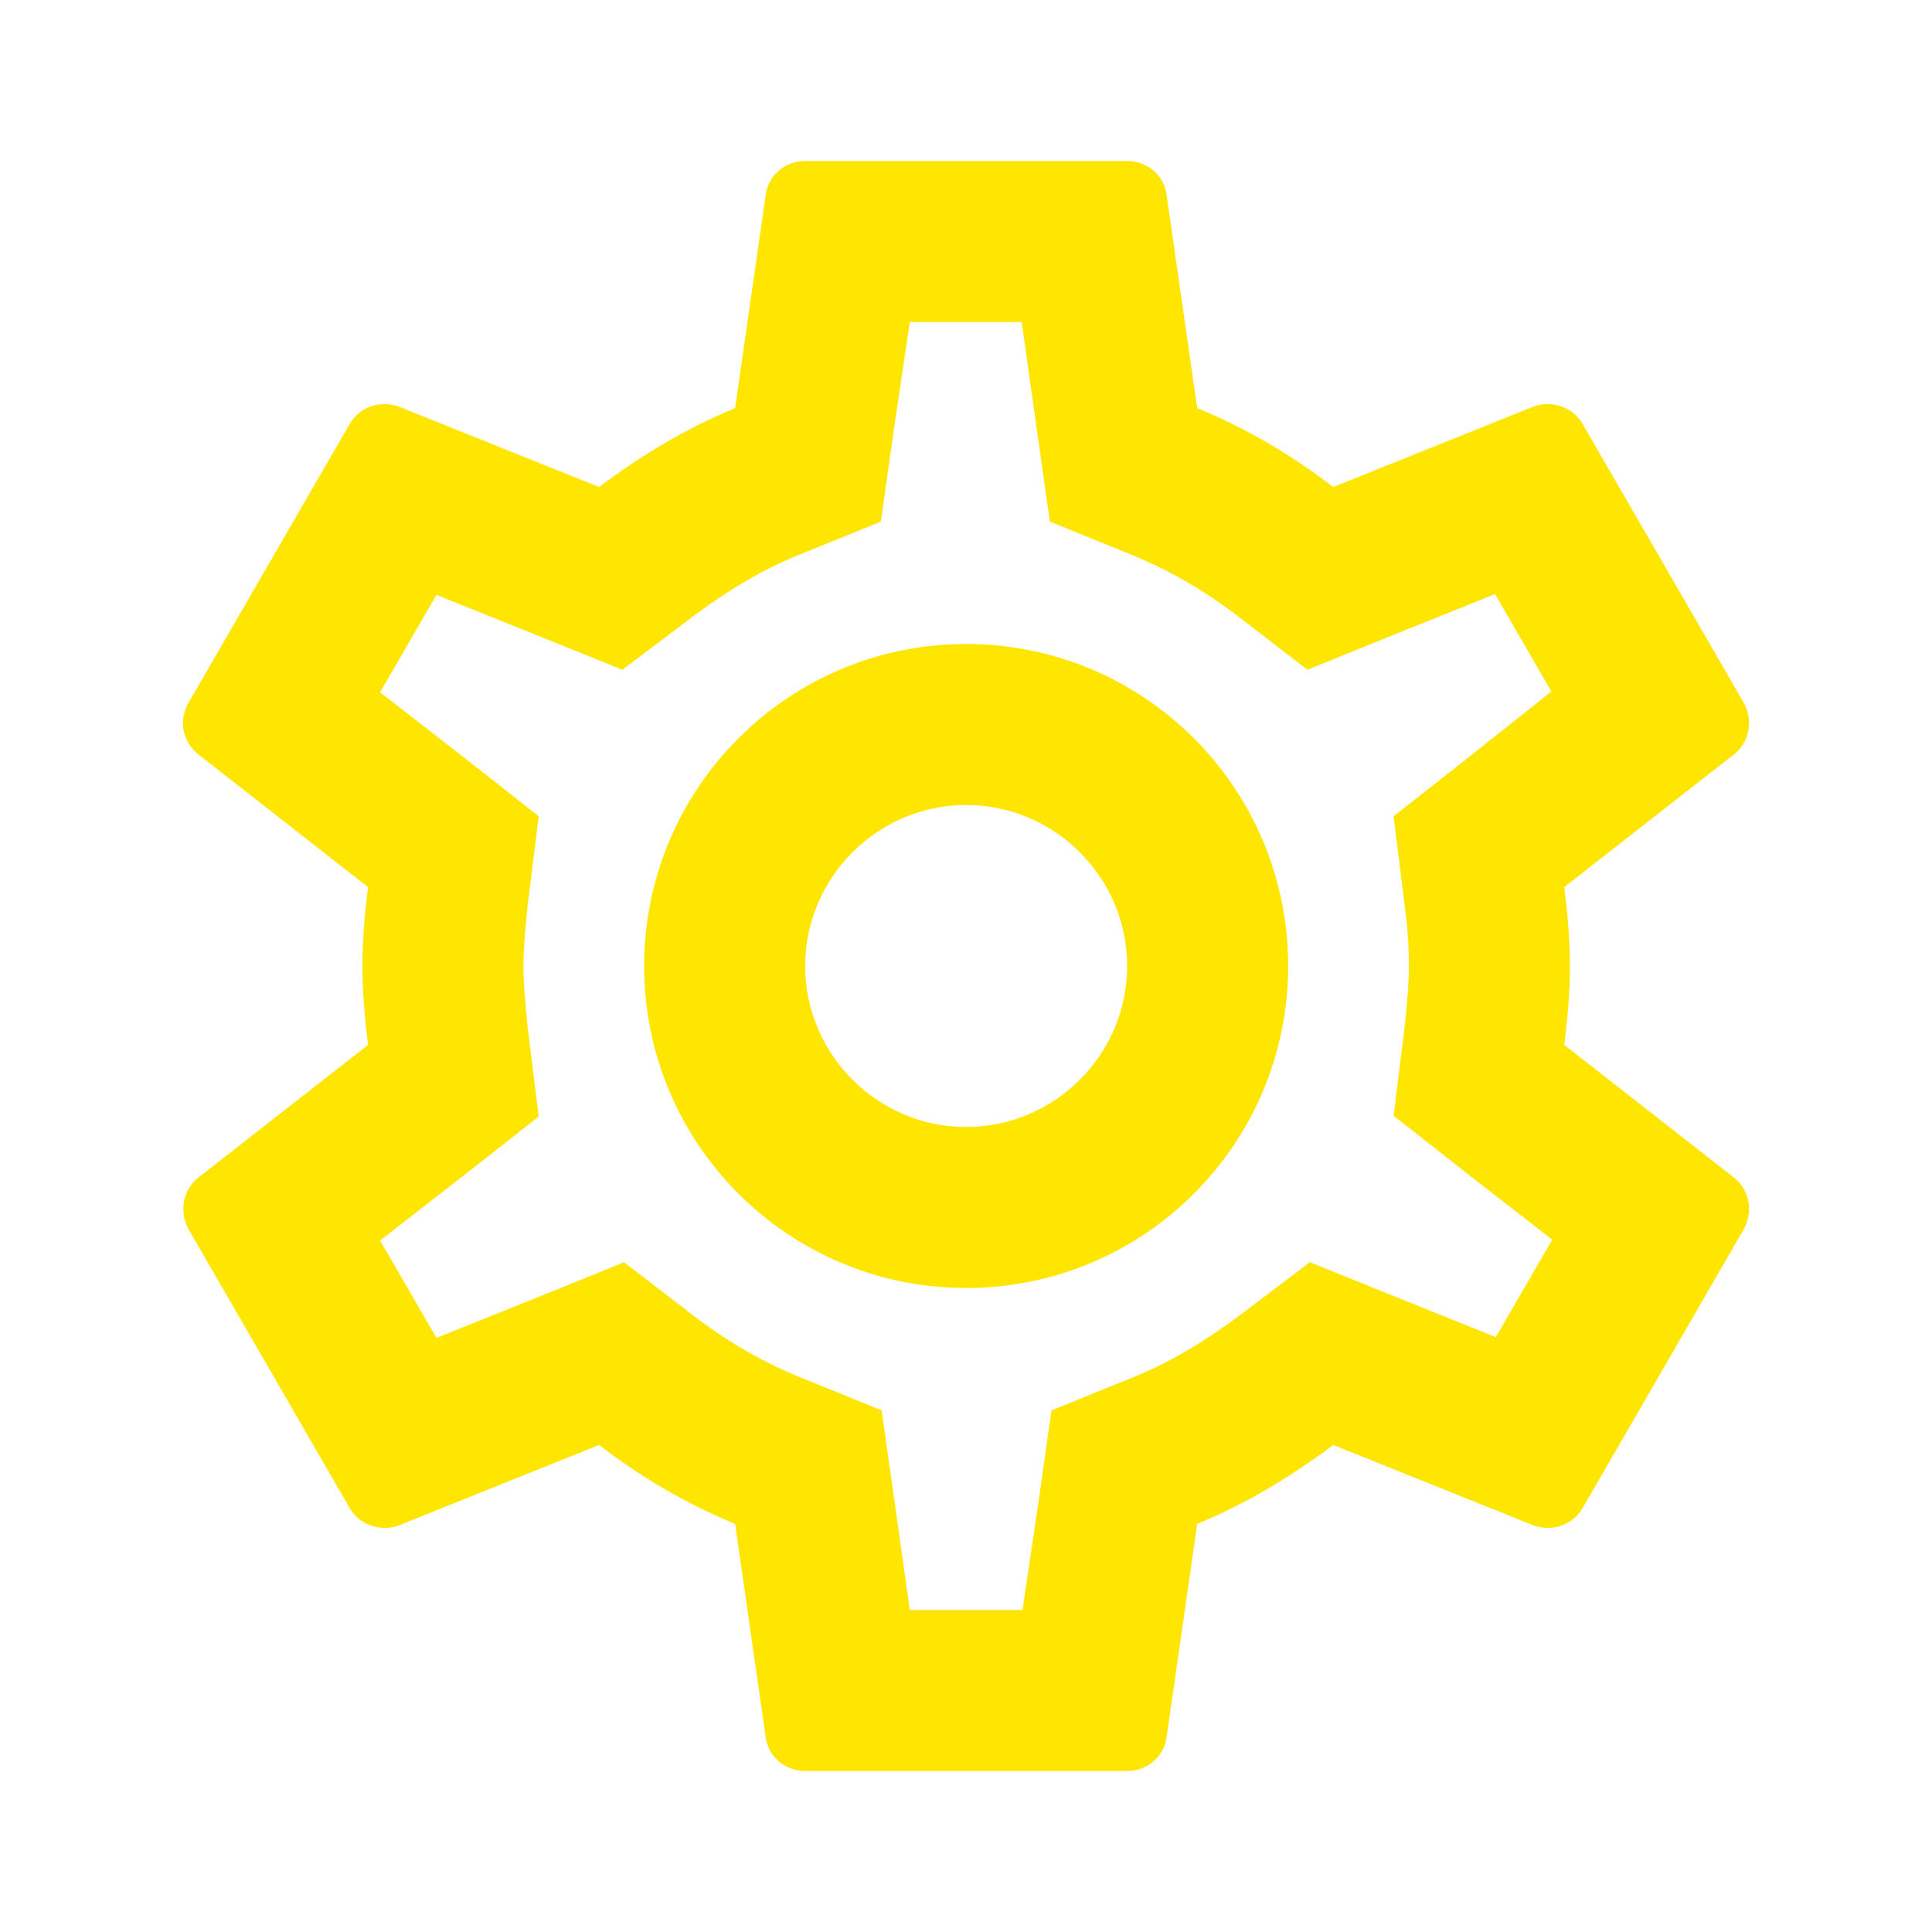
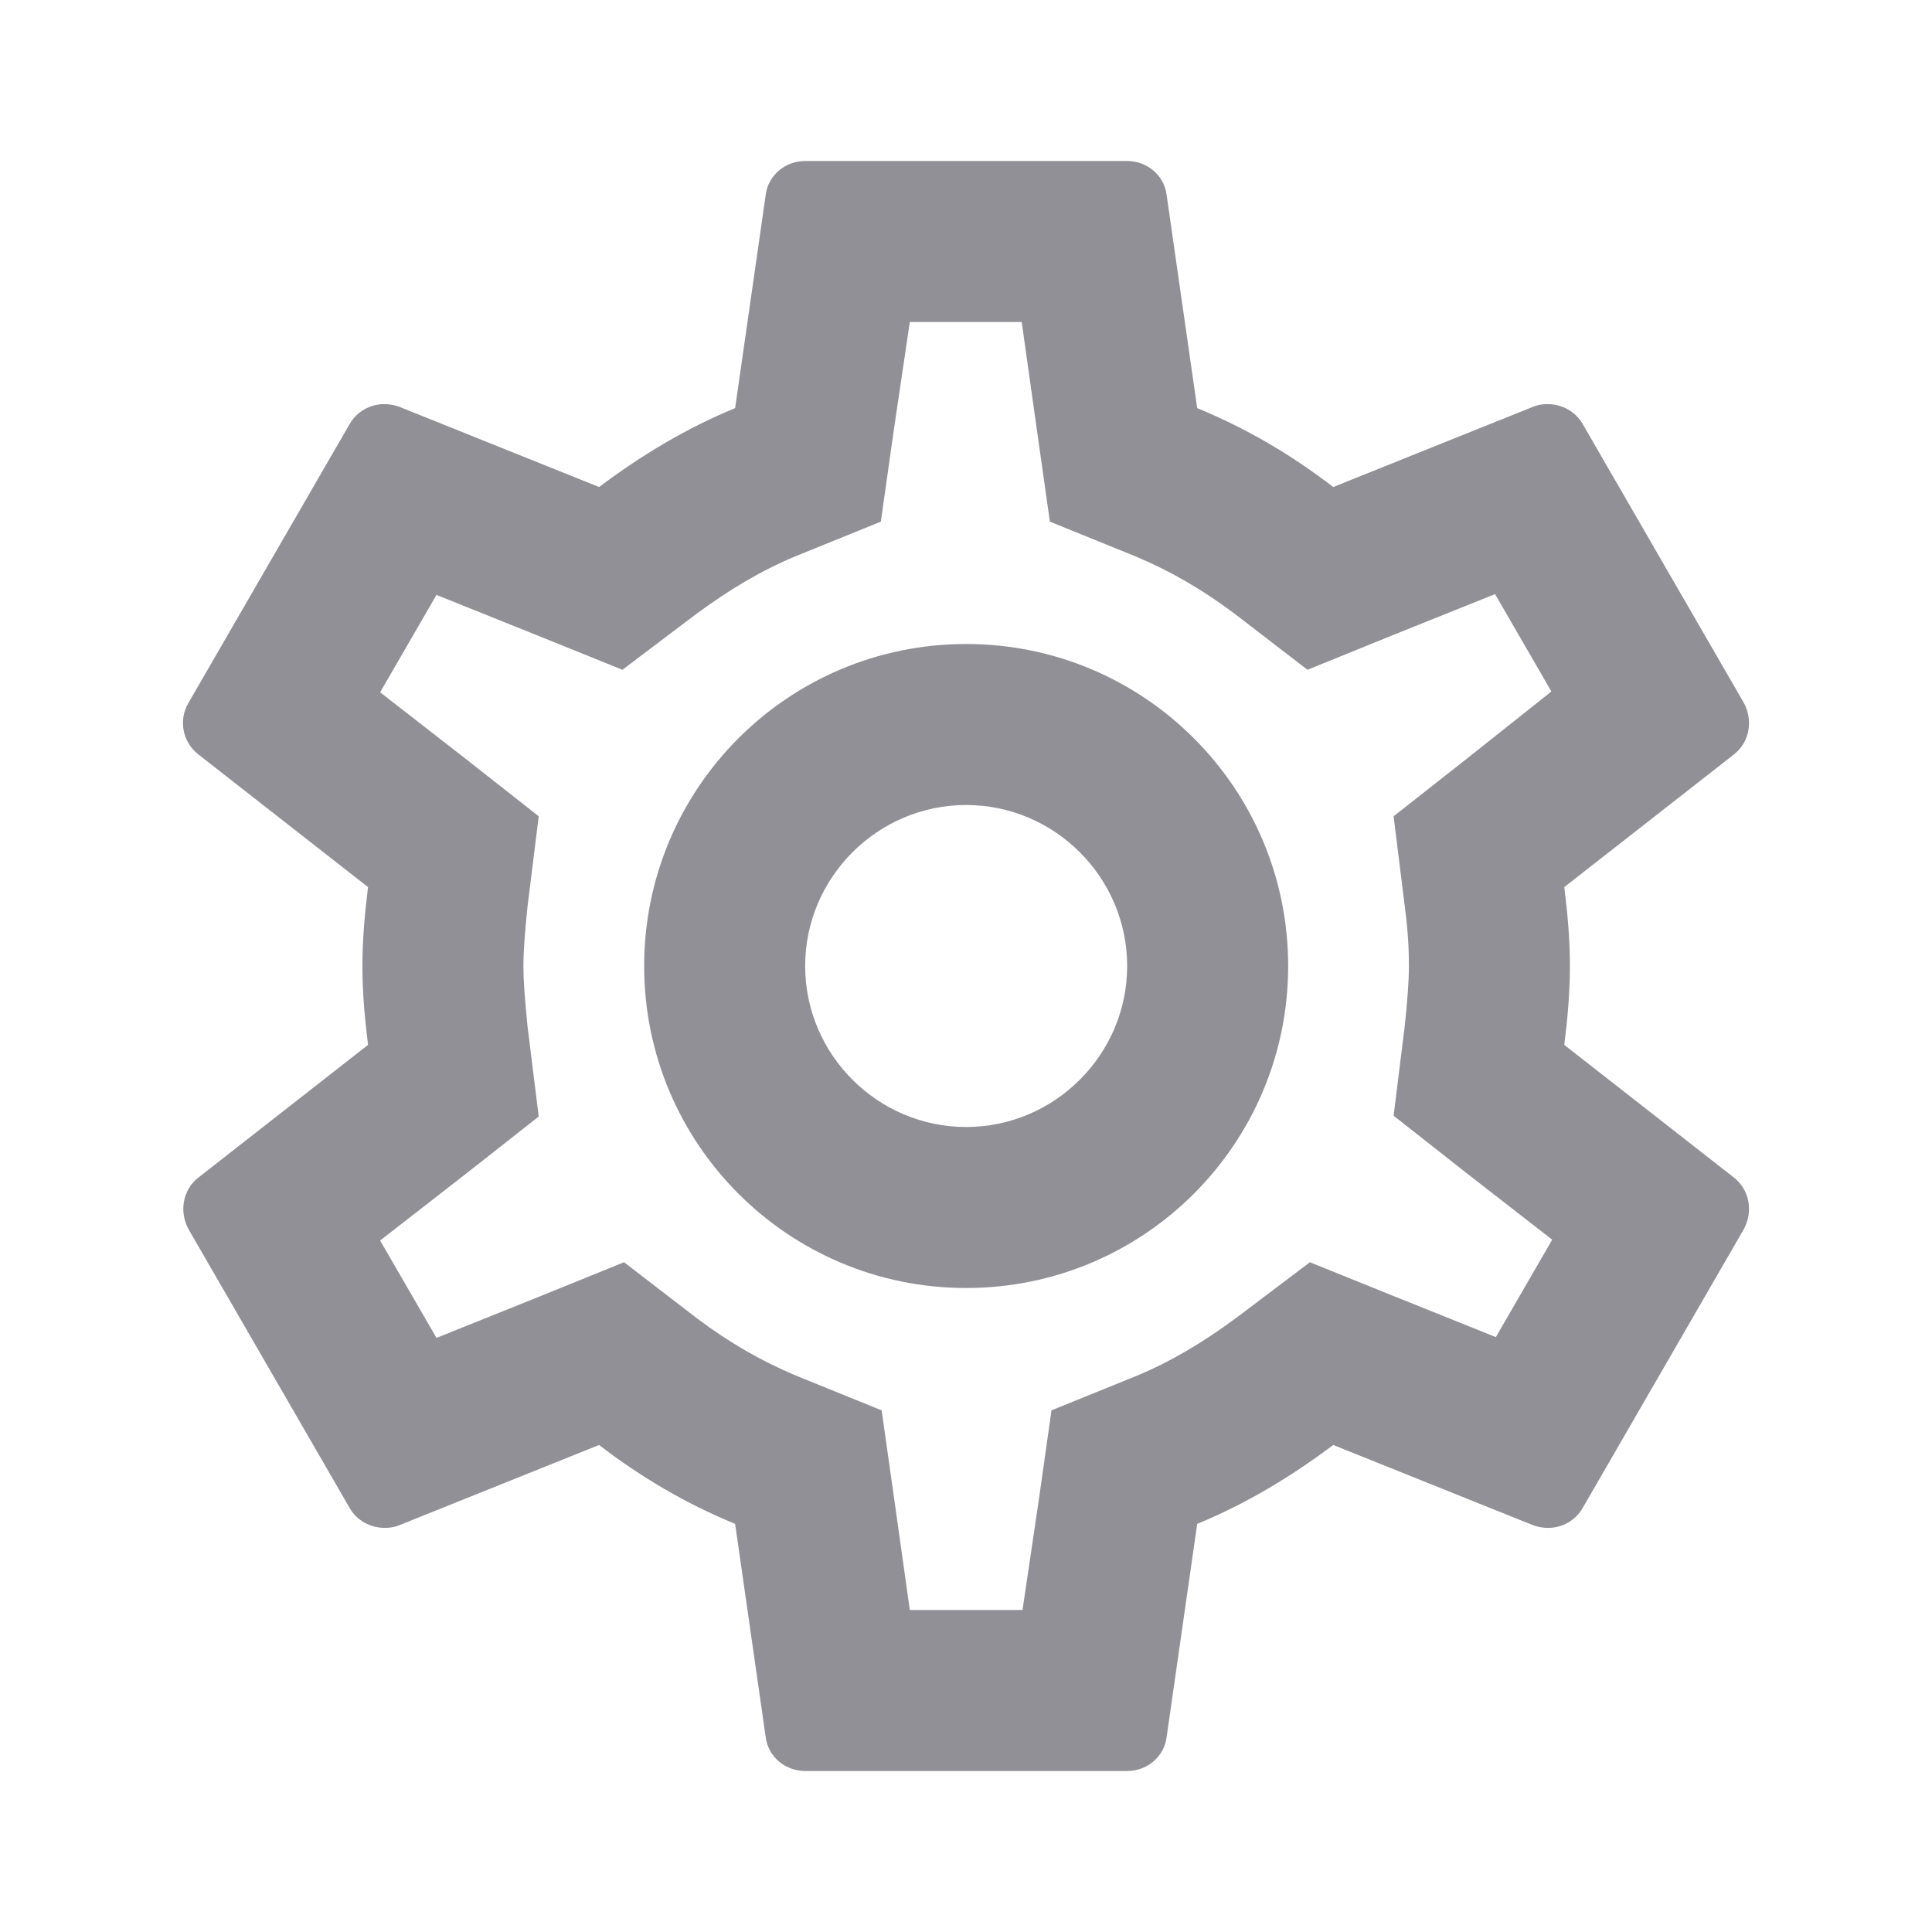
<svg xmlns="http://www.w3.org/2000/svg" width="24" height="24" viewBox="0 0 24 24" fill="none">
-   <path fill-rule="evenodd" clip-rule="evenodd" d="M19.502 12C19.502 12.34 19.472 12.66 19.432 12.98L21.542 14.63C21.732 14.78 21.782 15.05 21.662 15.27L19.662 18.73C19.572 18.89 19.402 18.98 19.232 18.98C19.172 18.98 19.112 18.97 19.052 18.95L16.562 17.95C16.042 18.34 15.482 18.68 14.872 18.93L14.492 21.58C14.462 21.82 14.252 22 14.002 22H10.002C9.752 22 9.542 21.82 9.512 21.58L9.132 18.93C8.522 18.68 7.962 18.35 7.442 17.95L4.952 18.95C4.902 18.97 4.842 18.98 4.782 18.98C4.602 18.98 4.432 18.89 4.342 18.73L2.342 15.27C2.222 15.05 2.272 14.78 2.462 14.63L4.572 12.98C4.532 12.66 4.502 12.33 4.502 12C4.502 11.67 4.532 11.34 4.572 11.02L2.462 9.37C2.272 9.22 2.212 8.95 2.342 8.73L4.342 5.27C4.432 5.11 4.602 5.02 4.772 5.02C4.832 5.02 4.892 5.03 4.952 5.05L7.442 6.05C7.962 5.66 8.522 5.32 9.132 5.07L9.512 2.42C9.542 2.18 9.752 2 10.002 2H14.002C14.252 2 14.462 2.18 14.492 2.42L14.872 5.07C15.482 5.32 16.042 5.65 16.562 6.05L19.052 5.05C19.102 5.03 19.162 5.02 19.222 5.02C19.402 5.02 19.572 5.11 19.662 5.27L21.662 8.73C21.782 8.95 21.732 9.22 21.542 9.37L19.432 11.02C19.472 11.34 19.502 11.66 19.502 12ZM17.502 12C17.502 11.79 17.492 11.58 17.452 11.27L17.312 10.14L18.202 9.44L19.272 8.59L18.572 7.38L17.302 7.89L16.242 8.32L15.332 7.62C14.932 7.32 14.532 7.09 14.102 6.91L13.042 6.48L12.882 5.35L12.692 4H11.302L11.102 5.35L10.942 6.48L9.882 6.91C9.472 7.08 9.062 7.32 8.632 7.64L7.732 8.32L6.692 7.9L5.422 7.39L4.722 8.6L5.802 9.44L6.692 10.14L6.552 11.27C6.522 11.57 6.502 11.8 6.502 12C6.502 12.2 6.522 12.43 6.552 12.74L6.692 13.87L5.802 14.57L4.722 15.41L5.422 16.62L6.692 16.11L7.752 15.68L8.662 16.38C9.062 16.68 9.462 16.91 9.892 17.09L10.952 17.52L11.112 18.65L11.302 20H12.702L12.902 18.65L13.062 17.52L14.122 17.09C14.532 16.92 14.942 16.68 15.372 16.36L16.272 15.68L17.312 16.1L18.582 16.61L19.282 15.4L18.202 14.56L17.312 13.86L17.452 12.73C17.482 12.43 17.502 12.21 17.502 12ZM12.002 8C9.792 8 8.002 9.79 8.002 12C8.002 14.21 9.792 16 12.002 16C14.212 16 16.002 14.21 16.002 12C16.002 9.79 14.212 8 12.002 8ZM10.002 12C10.002 13.1 10.902 14 12.002 14C13.102 14 14.002 13.1 14.002 12C14.002 10.9 13.102 10 12.002 10C10.902 10 10.002 10.9 10.002 12Z" fill="#FFE600" />
+   <path fill-rule="evenodd" clip-rule="evenodd" d="M19.502 12C19.502 12.34 19.472 12.66 19.432 12.98L21.542 14.63C21.732 14.78 21.782 15.05 21.662 15.27L19.662 18.73C19.572 18.89 19.402 18.98 19.232 18.98C19.172 18.98 19.112 18.97 19.052 18.95L16.562 17.95C16.042 18.34 15.482 18.68 14.872 18.93L14.492 21.58C14.462 21.82 14.252 22 14.002 22H10.002C9.752 22 9.542 21.82 9.512 21.58L9.132 18.93C8.522 18.68 7.962 18.35 7.442 17.95L4.952 18.95C4.902 18.97 4.842 18.98 4.782 18.98C4.602 18.98 4.432 18.89 4.342 18.73L2.342 15.27C2.222 15.05 2.272 14.78 2.462 14.63L4.572 12.98C4.532 12.66 4.502 12.33 4.502 12C4.502 11.67 4.532 11.34 4.572 11.02L2.462 9.37C2.272 9.22 2.212 8.95 2.342 8.73L4.342 5.27C4.432 5.11 4.602 5.02 4.772 5.02C4.832 5.02 4.892 5.03 4.952 5.05L7.442 6.05C7.962 5.66 8.522 5.32 9.132 5.07L9.512 2.42C9.542 2.18 9.752 2 10.002 2H14.002C14.252 2 14.462 2.18 14.492 2.42L14.872 5.07C15.482 5.32 16.042 5.65 16.562 6.05L19.052 5.05C19.102 5.03 19.162 5.02 19.222 5.02C19.402 5.02 19.572 5.11 19.662 5.27L21.662 8.73C21.782 8.95 21.732 9.22 21.542 9.37L19.432 11.02C19.472 11.34 19.502 11.66 19.502 12ZM17.502 12C17.502 11.79 17.492 11.58 17.452 11.27L17.312 10.14L18.202 9.44L19.272 8.59L18.572 7.38L17.302 7.89L16.242 8.32L15.332 7.62C14.932 7.32 14.532 7.09 14.102 6.91L13.042 6.48L12.882 5.35L12.692 4H11.302L11.102 5.35L10.942 6.48L9.882 6.91C9.472 7.08 9.062 7.32 8.632 7.64L7.732 8.32L6.692 7.9L5.422 7.39L4.722 8.6L5.802 9.44L6.692 10.14L6.552 11.27C6.522 11.57 6.502 11.8 6.502 12C6.502 12.2 6.522 12.43 6.552 12.74L6.692 13.87L5.802 14.57L4.722 15.41L5.422 16.62L6.692 16.11L7.752 15.68L8.662 16.38C9.062 16.68 9.462 16.91 9.892 17.09L10.952 17.52L11.112 18.65L11.302 20H12.702L12.902 18.65L13.062 17.52L14.122 17.09C14.532 16.92 14.942 16.68 15.372 16.36L16.272 15.68L17.312 16.1L18.582 16.61L19.282 15.4L18.202 14.56L17.312 13.86L17.452 12.73C17.482 12.43 17.502 12.21 17.502 12ZM12.002 8C9.792 8 8.002 9.79 8.002 12C8.002 14.21 9.792 16 12.002 16C14.212 16 16.002 14.21 16.002 12C16.002 9.79 14.212 8 12.002 8ZM10.002 12C10.002 13.1 10.902 14 12.002 14C13.102 14 14.002 13.1 14.002 12C14.002 10.9 13.102 10 12.002 10C10.902 10 10.002 10.9 10.002 12Z" fill="#909096" />
</svg>
